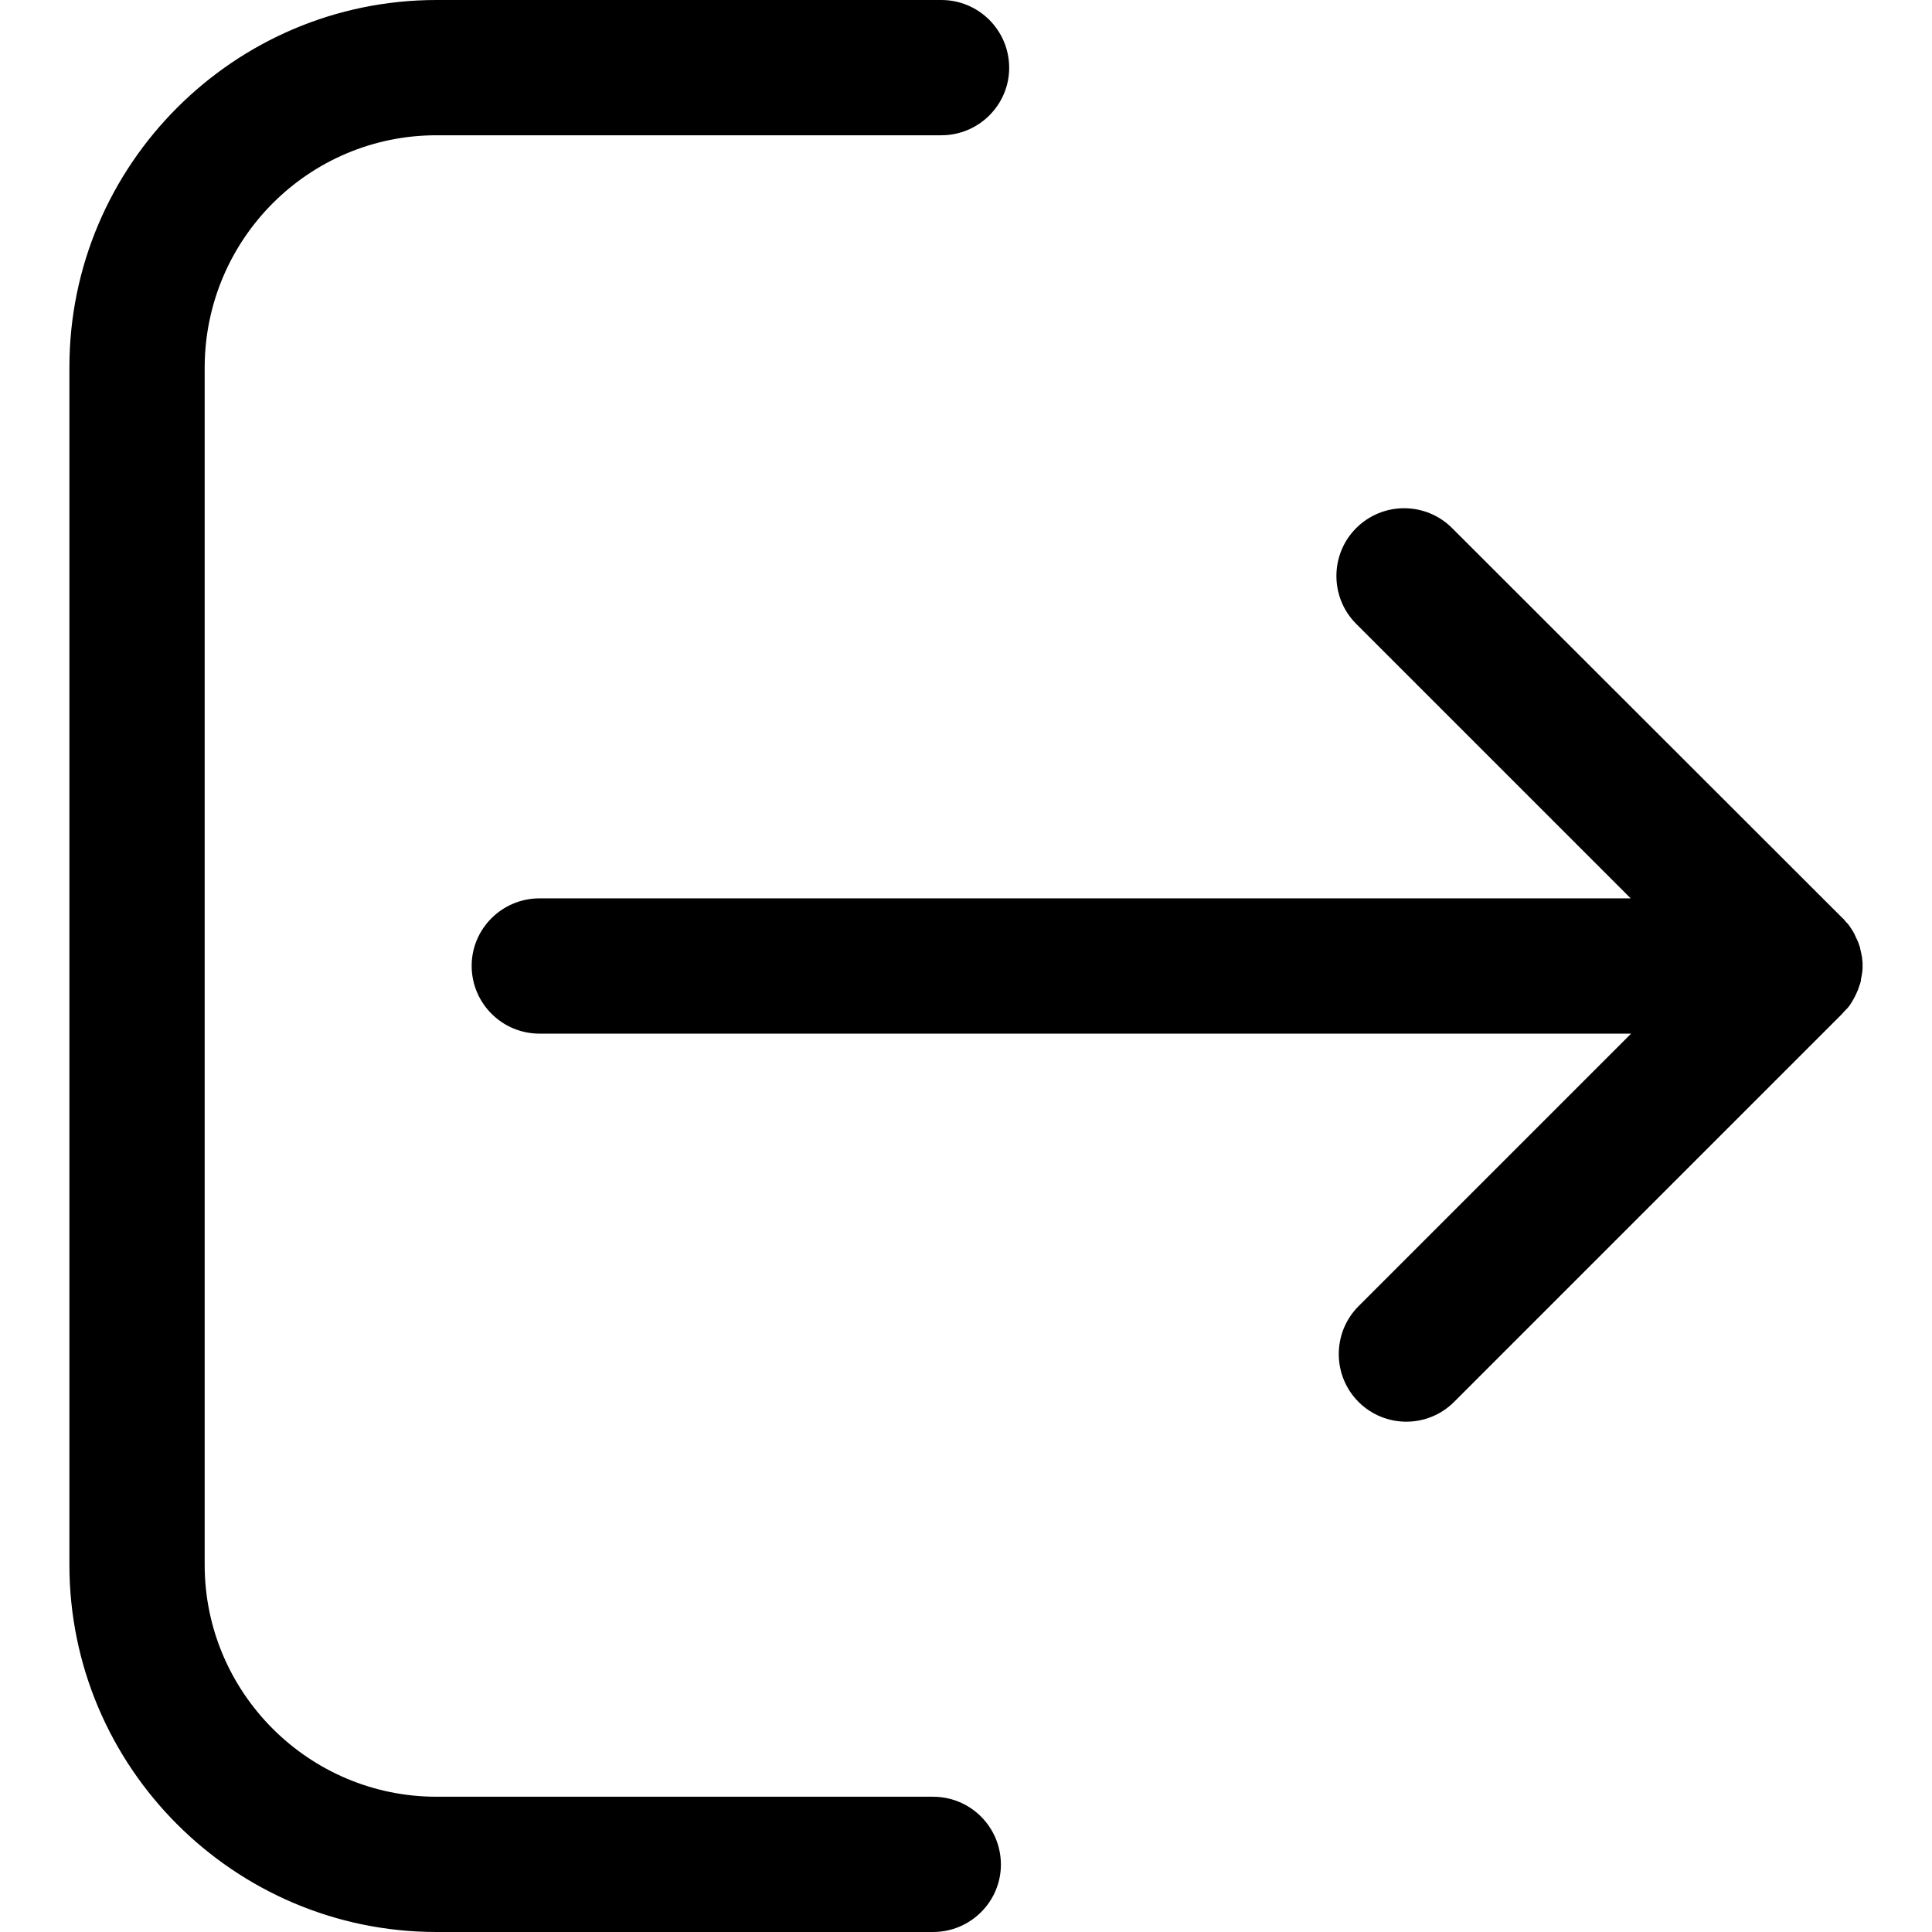
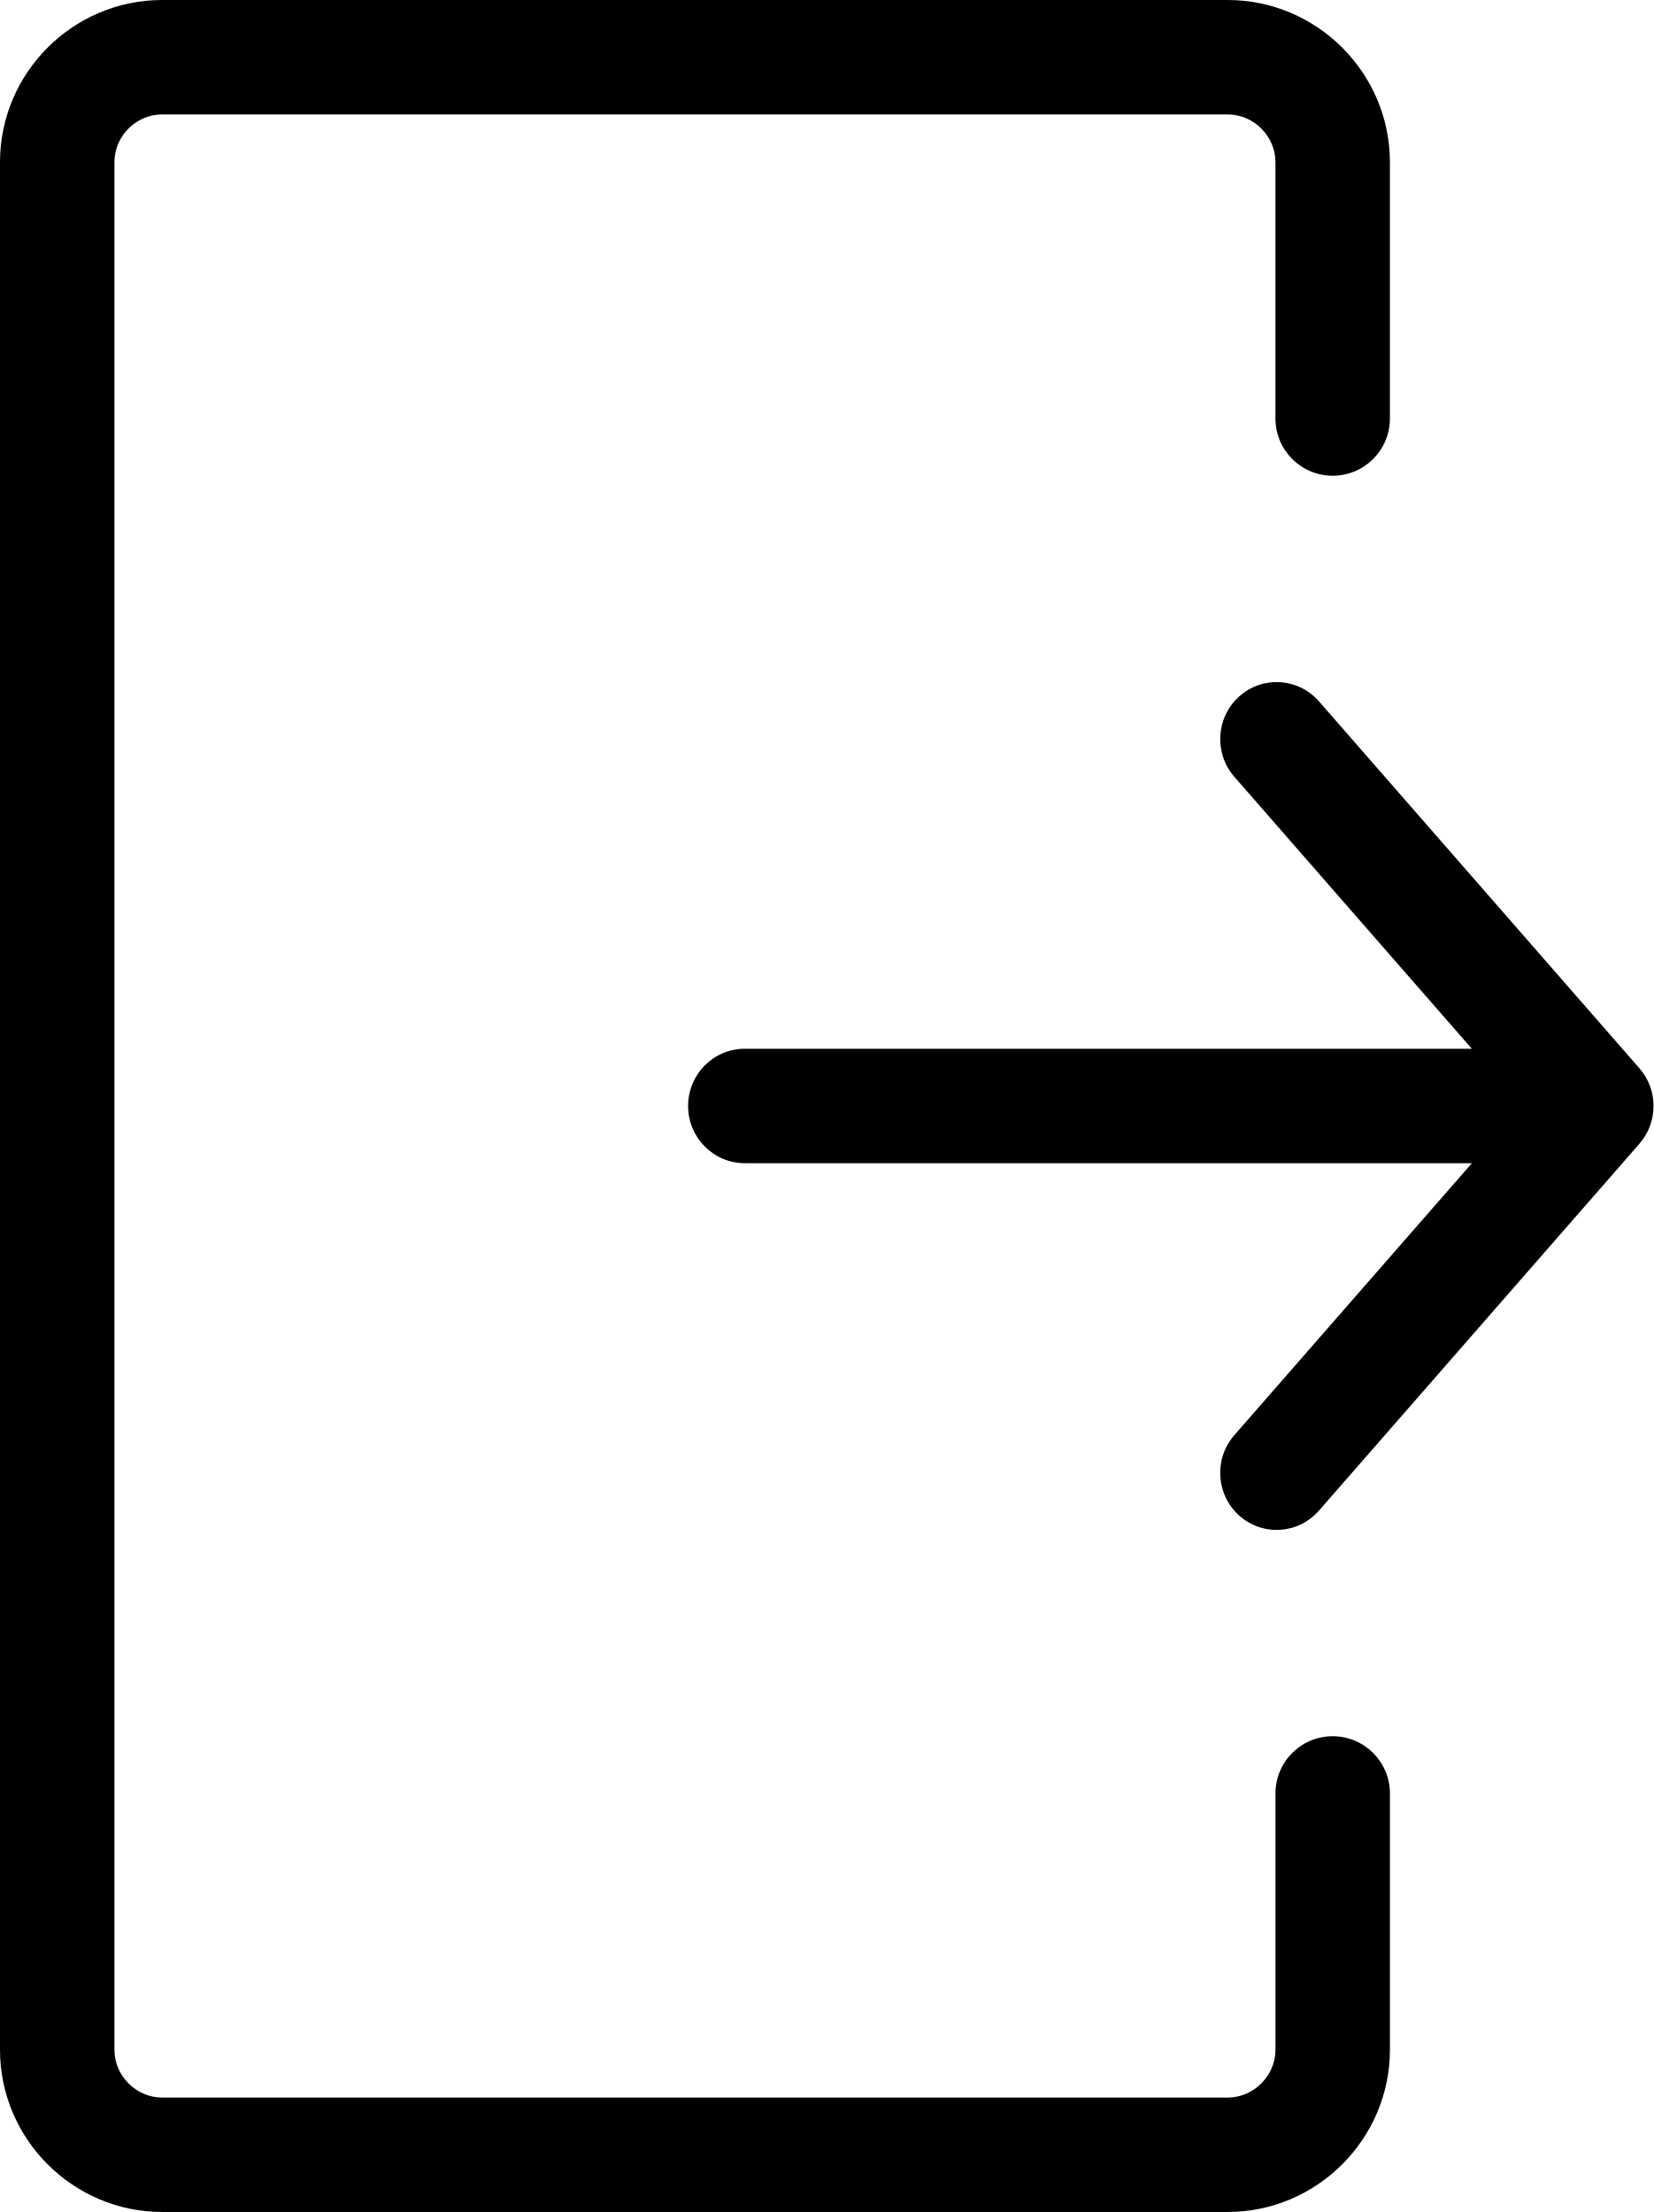
- <svg xmlns="http://www.w3.org/2000/svg" fill="#000000" height="800px" width="800px" version="1.1" id="Capa_1" viewBox="0 0 489.9 489.9" xml:space="preserve">
+ <svg xmlns="http://www.w3.org/2000/svg" version="1.1" id="Layer_1" x="0px" y="0px" width="91.839px" height="122.88px" viewBox="0 0 91.839 122.88" enable-background="new 0 0 91.839 122.88" xml:space="preserve">
  <g>
-     <g>
-       <g>
-         <path d="M468.3,255.8c0.1-0.1,0.1-0.1,0.2-0.2c0.3-0.4,0.6-0.7,0.8-1.1c0.1-0.1,0.1-0.2,0.2-0.3c0.2-0.4,0.5-0.8,0.7-1.2     c0-0.1,0.1-0.2,0.1-0.2c0.2-0.4,0.4-0.8,0.6-1.3c0-0.1,0-0.1,0.1-0.2c0.2-0.4,0.3-0.9,0.5-1.4c0-0.1,0-0.2,0.1-0.2     c0.1-0.5,0.3-0.9,0.3-1.4c0-0.2,0-0.3,0.1-0.5c0.1-0.4,0.1-0.8,0.2-1.2c0.1-0.6,0.1-1.1,0.1-1.7c0-0.6,0-1.1-0.1-1.7     c0-0.4-0.1-0.8-0.2-1.2c0-0.2,0-0.3-0.1-0.5c-0.1-0.5-0.2-0.9-0.3-1.4c0-0.1,0-0.2-0.1-0.2c-0.1-0.5-0.3-0.9-0.5-1.4     c0-0.1,0-0.1-0.1-0.2c-0.2-0.4-0.4-0.9-0.6-1.3c0-0.1-0.1-0.2-0.1-0.2c-0.2-0.4-0.4-0.8-0.7-1.2c-0.1-0.1-0.1-0.2-0.2-0.3     c-0.3-0.4-0.5-0.8-0.8-1.1c-0.1-0.1-0.1-0.1-0.2-0.2c-0.4-0.4-0.7-0.9-1.2-1.3l-98.9-98.8c-6.7-6.7-17.6-6.7-24.3,0     c-6.7,6.7-6.7,17.6,0,24.3l69.6,69.6H136.8c-9.5,0-17.2,7.7-17.2,17.1c0,9.5,7.7,17.2,17.2,17.2h276.8l-69.1,69.1     c-6.7,6.7-6.7,17.6,0,24.3c3.3,3.3,7.7,5,12.1,5s8.8-1.7,12.1-5l98.3-98.3C467.5,256.6,467.9,256.2,468.3,255.8z" />
-         <path d="M110.7,34.3h128c9.5,0,17.2-7.7,17.2-17.1c0-9.5-7.7-17.2-17.2-17.2h-128C59.4,0,17.6,41.8,17.6,93.1v303.7     c0,51.3,41.8,93.1,93.1,93.1h125.9c9.5,0,17.2-7.7,17.2-17.1c0-9.5-7.7-17.2-17.2-17.2H110.7c-32.4,0-58.8-26.4-58.8-58.8V93.1     C52,60.6,78.3,34.3,110.7,34.3z" />
-       </g>
-     </g>
-     <g>
- 	</g>
-     <g>
- 	</g>
-     <g>
- 	</g>
-     <g>
- 	</g>
-     <g>
- 	</g>
-     <g>
- 	</g>
-     <g>
- 	</g>
-     <g>
- 	</g>
-     <g>
- 	</g>
-     <g>
- 	</g>
-     <g>
- 	</g>
-     <g>
- 	</g>
-     <g>
- 	</g>
-     <g>
- 	</g>
-     <g>
- 	</g>
+     <path d="M81.75,64.617H41.365c-1.738,0-3.147-1.423-3.147-3.178c0-1.756,1.409-3.179,3.147-3.179h40.383L68.559,43.155 c-1.146-1.31-1.025-3.311,0.271-4.469c1.297-1.159,3.278-1.037,4.425,0.273l17.798,20.383c1.065,1.216,1.037,3.029-0.011,4.21 L73.254,83.92c-1.146,1.311-3.128,1.433-4.425,0.273c-1.296-1.158-1.417-3.16-0.271-4.47L81.75,64.617L81.75,64.617z M70.841,99.629c0-1.756,1.423-3.179,3.178-3.179c1.756,0,3.179,1.423,3.179,3.179v14.242c0,2.475-1.017,4.729-2.648,6.36 c-1.633,1.632-3.887,2.648-6.36,2.648H9.009c-2.475,0-4.73-1.014-6.363-2.646C1.016,118.603,0,116.352,0,113.871V9.009 c0-2.48,1.013-4.733,2.644-6.365C4.275,1.013,6.528,0,9.009,0h59.18c2.479,0,4.731,1.016,6.362,2.646 c1.633,1.633,2.646,3.889,2.646,6.363V23.25c0,1.755-1.423,3.178-3.179,3.178c-1.755,0-3.178-1.423-3.178-3.178V9.009 c0-0.722-0.301-1.385-0.785-1.869c-0.482-0.482-1.144-0.783-1.867-0.783H9.009c-0.726,0-1.389,0.3-1.87,0.782 C6.656,7.62,6.357,8.283,6.357,9.009v104.862c0,0.724,0.301,1.385,0.783,1.867c0.484,0.484,1.147,0.785,1.869,0.785h59.18 c0.72,0,1.381-0.302,1.865-0.786c0.485-0.484,0.787-1.146,0.787-1.866V99.629L70.841,99.629z" />
  </g>
</svg>
